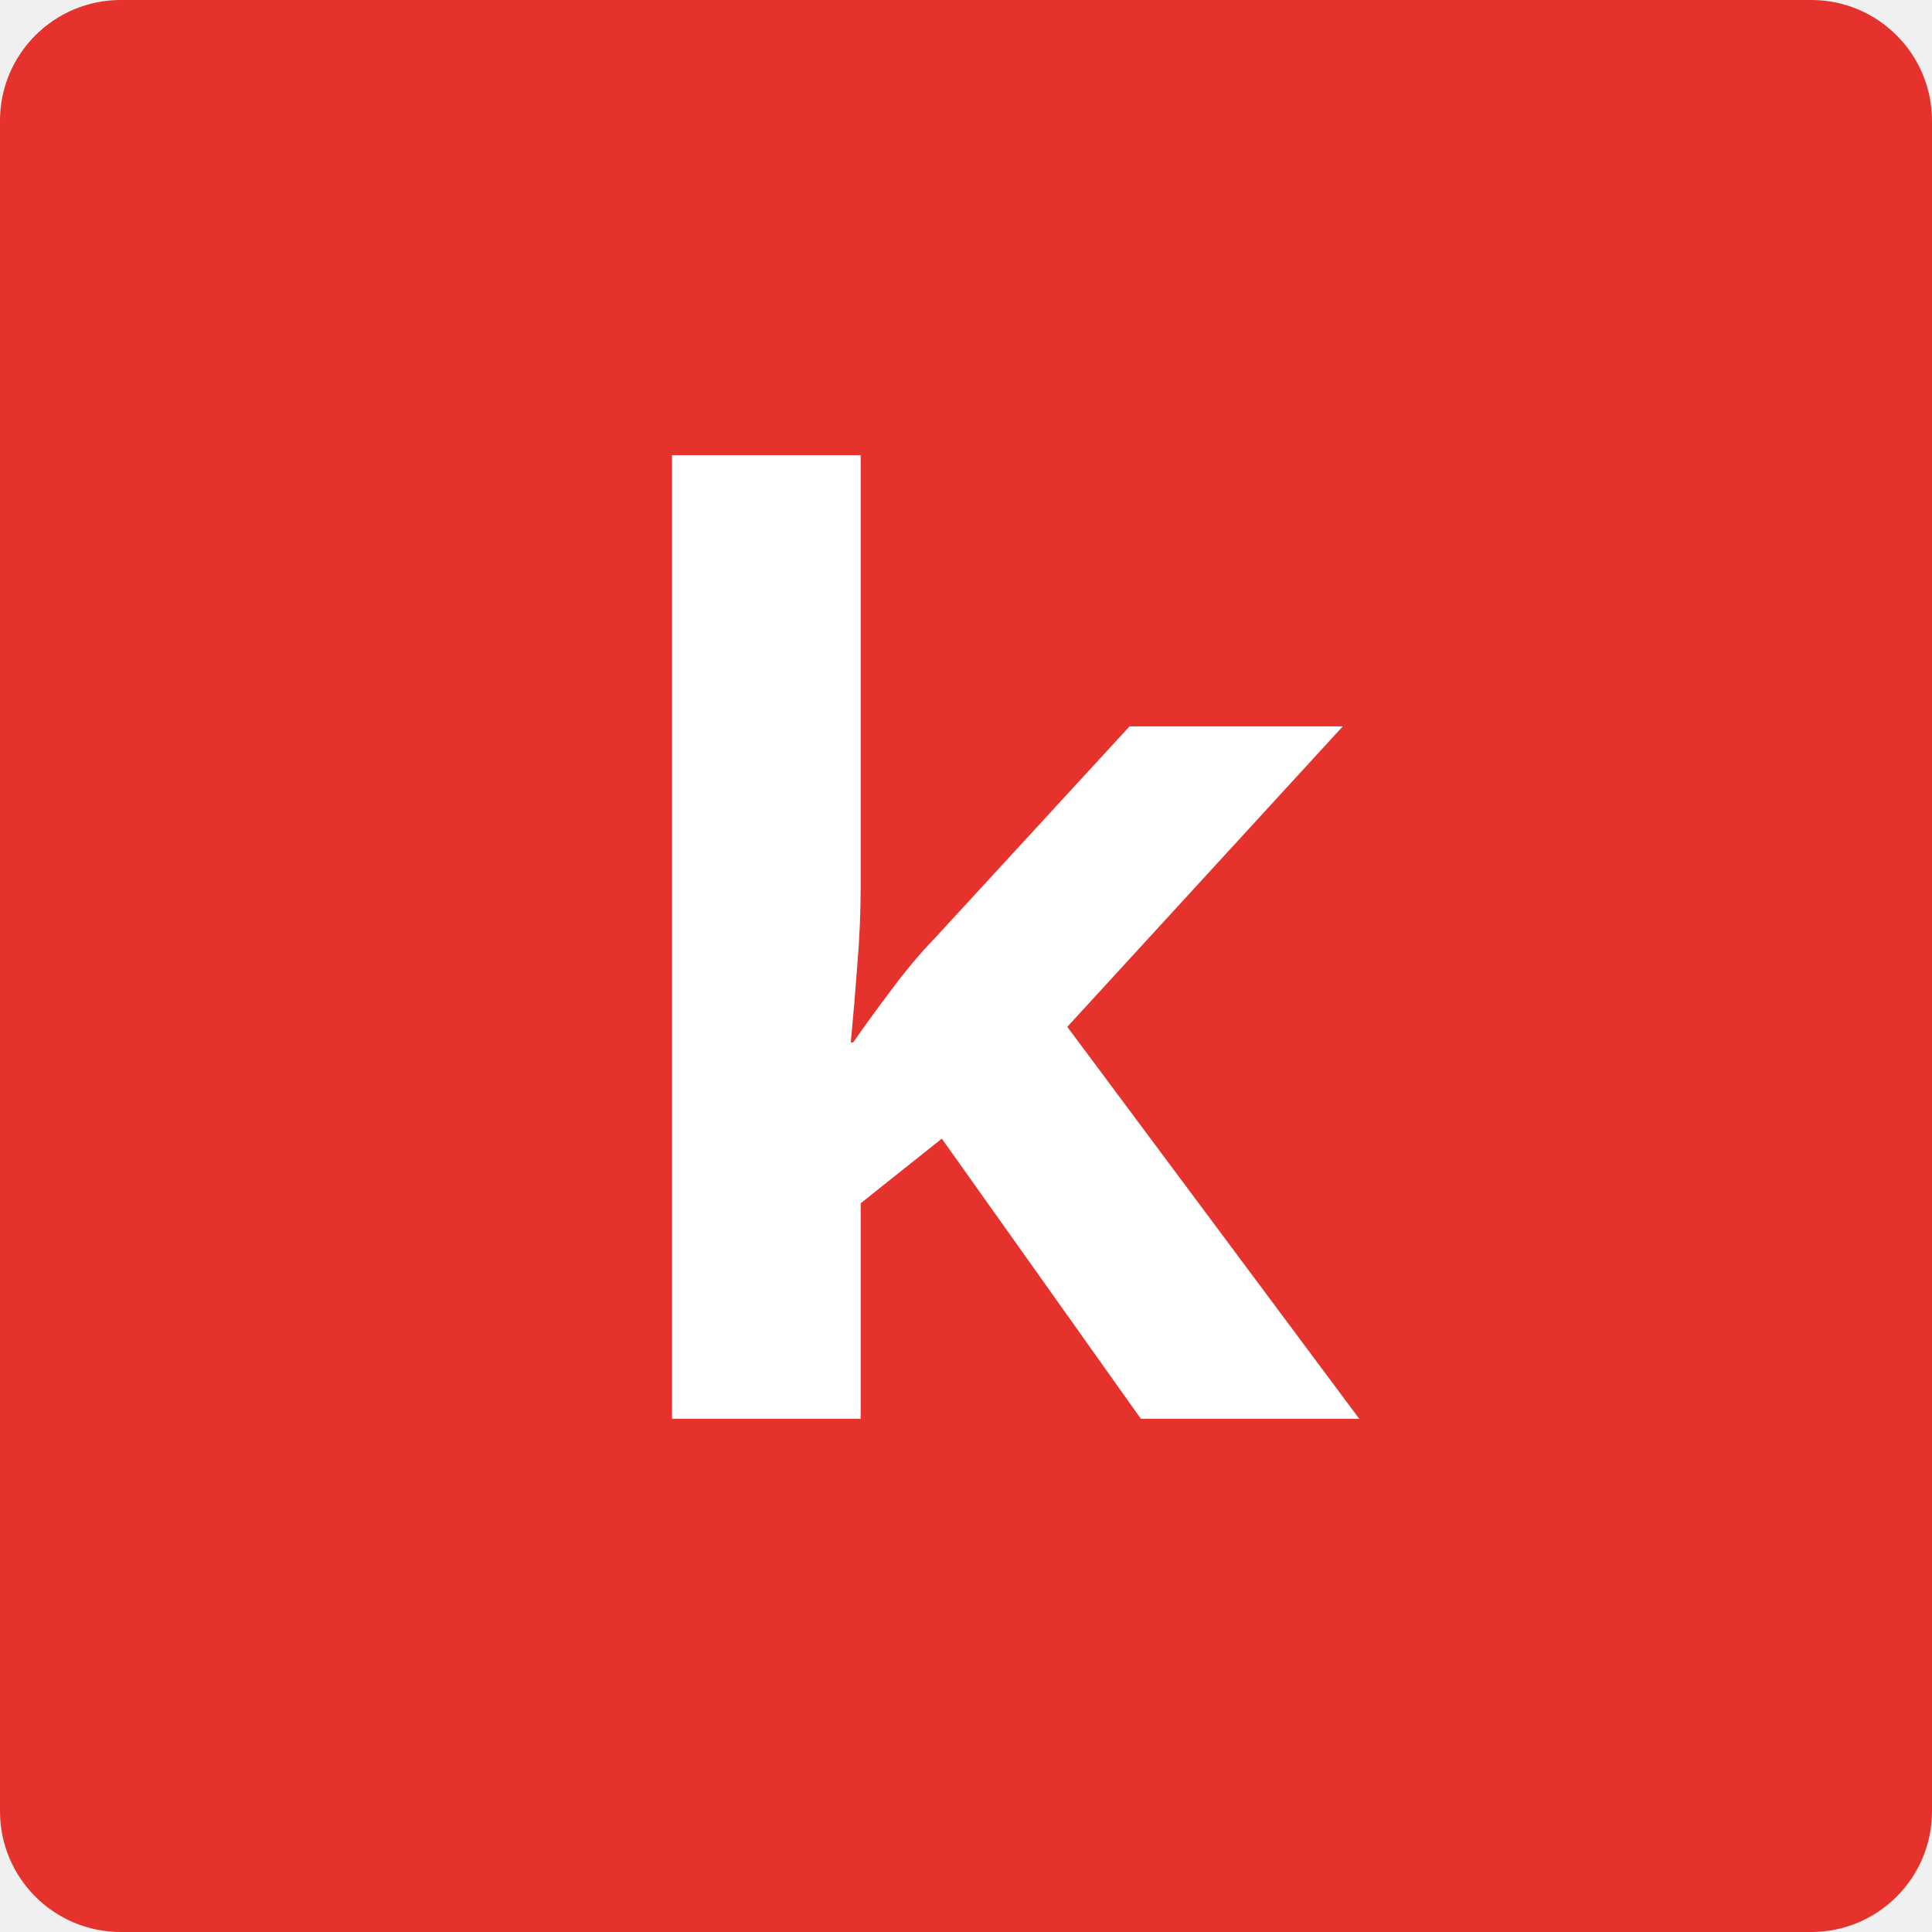
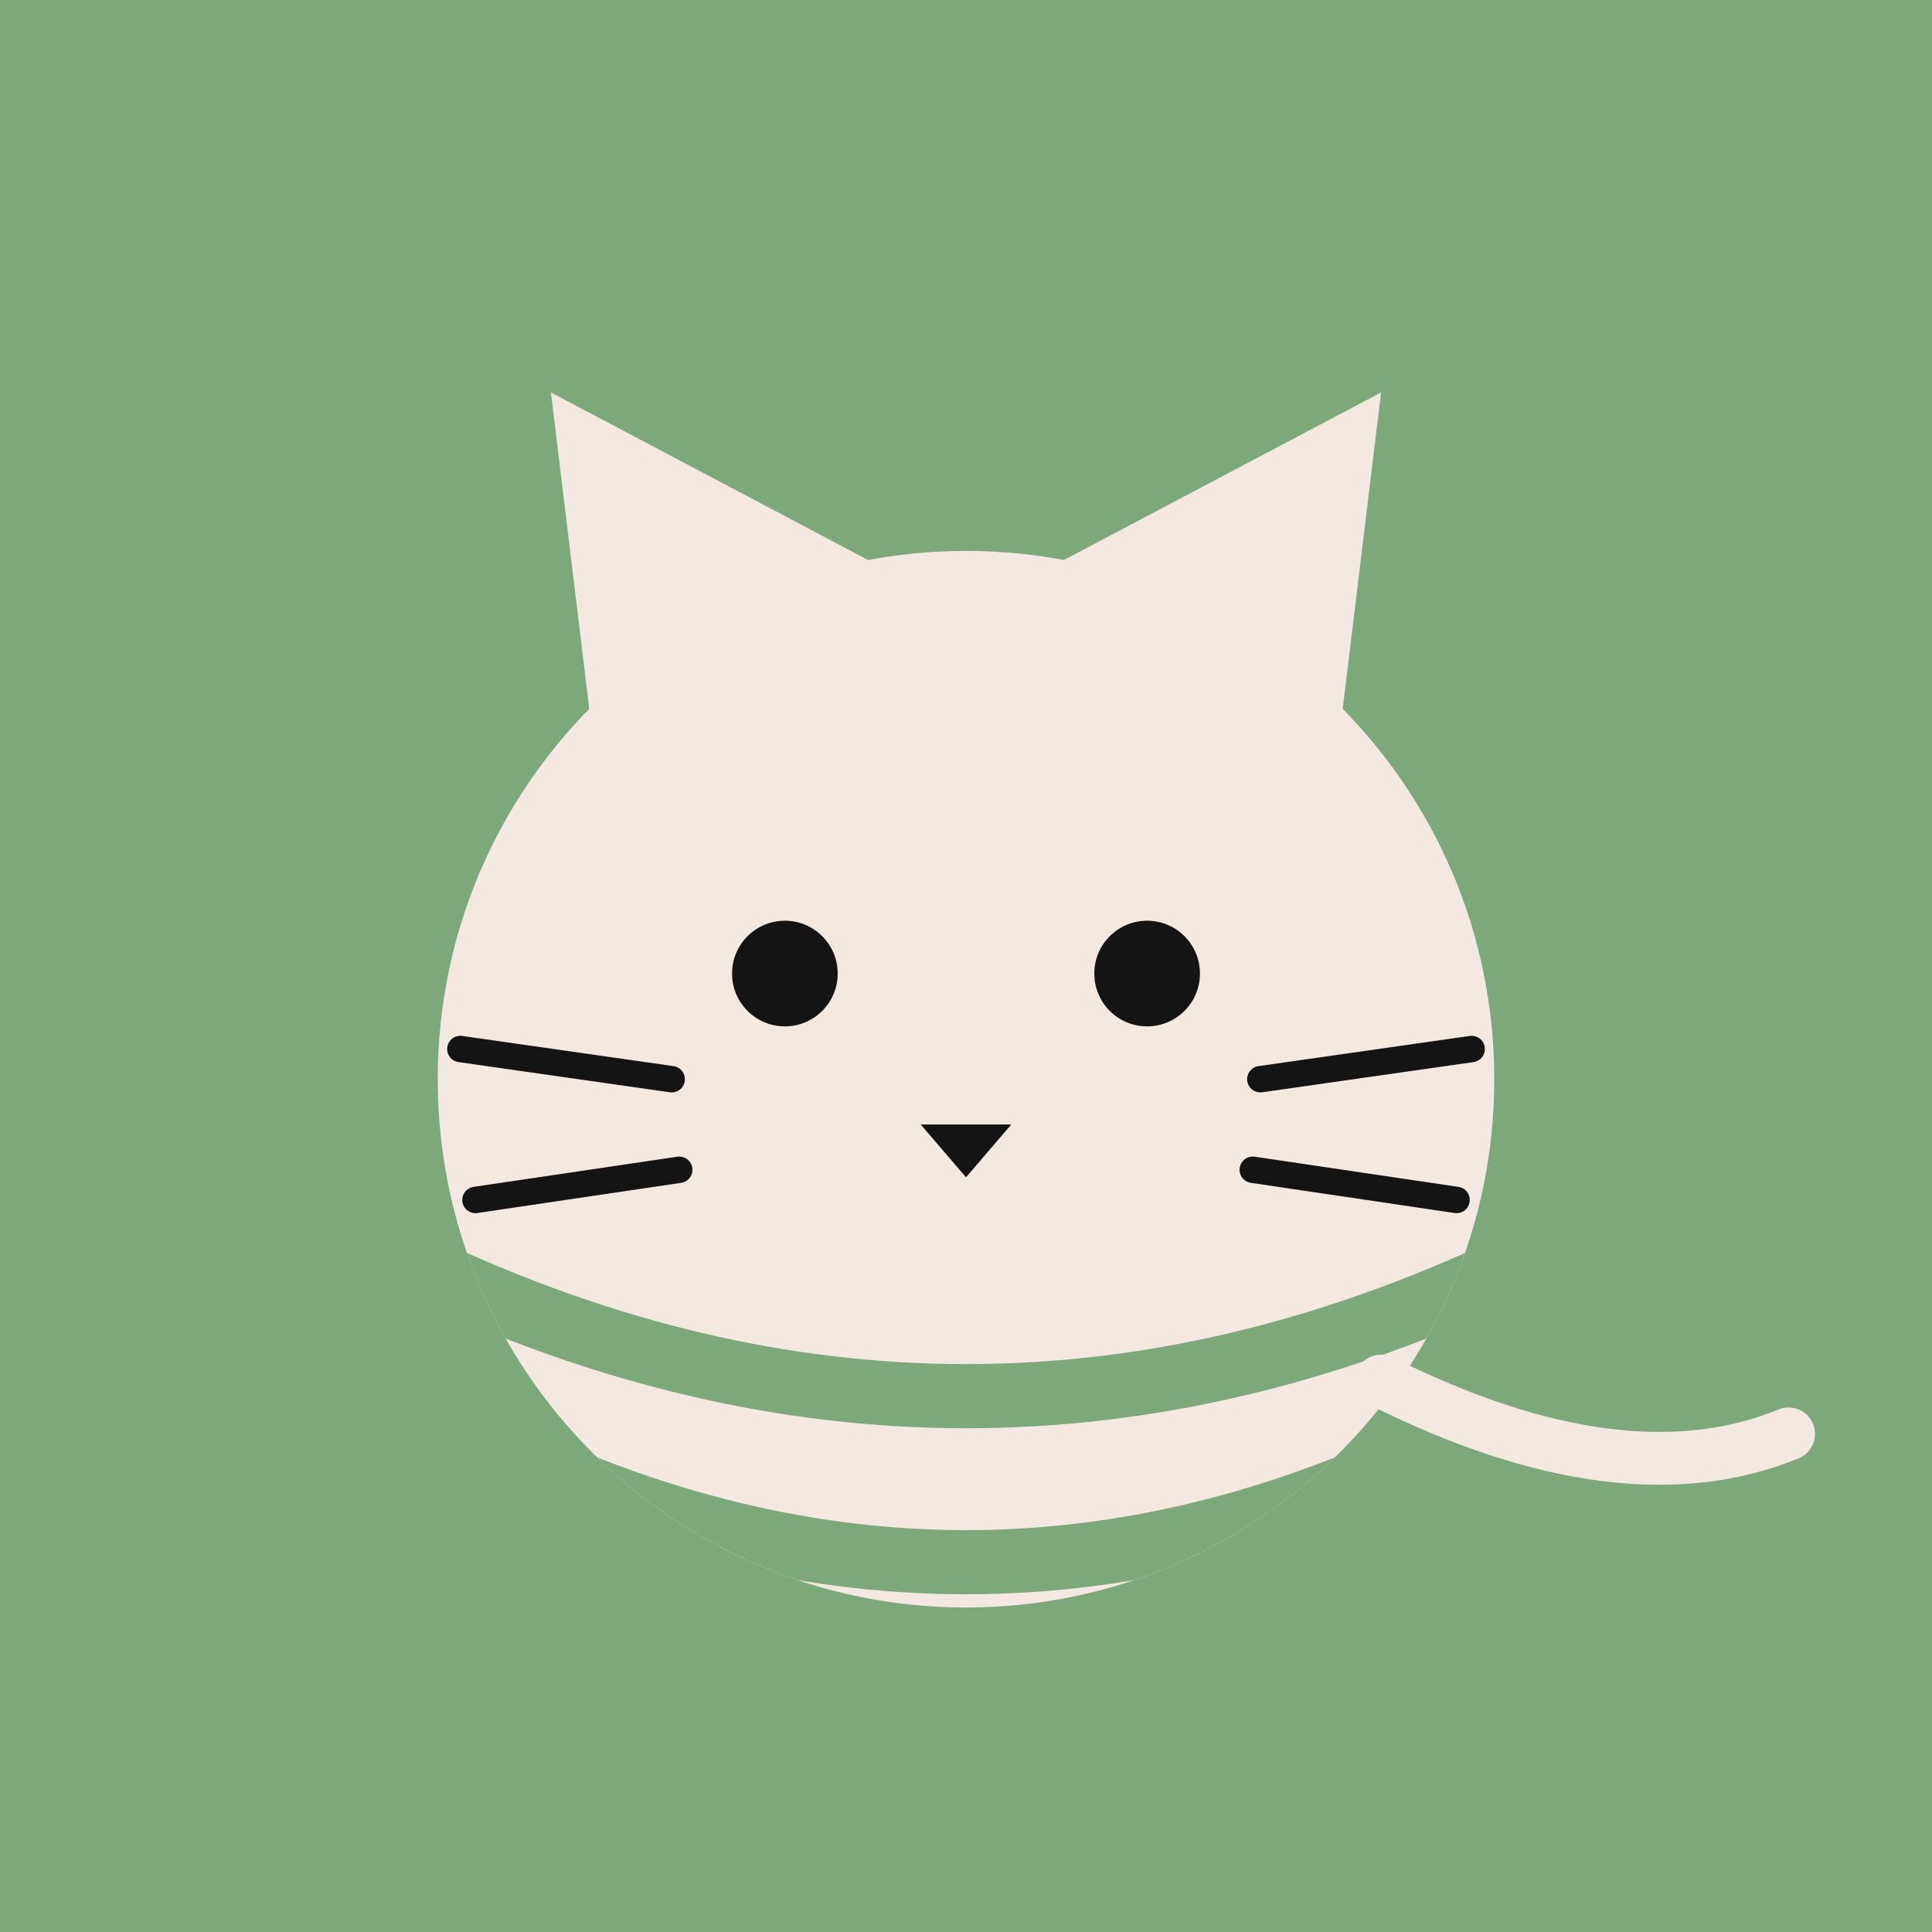
- <svg xmlns="http://www.w3.org/2000/svg" viewBox="0 0 64 64">
-   <rect width="64" height="64" rx="4" fill="#e5322c" />
-   <text x="32" y="47" font-family="system-ui, sans-serif" font-size="42" font-weight="800" fill="#ffffff" text-anchor="middle">k</text>
+ <svg xmlns="http://www.w3.org/2000/svg" viewBox="0 0 512 512">
+   <rect width="512" height="512" fill="#7da87a" />
+   <path d="M 162 236 L 146 104 L 252 160 Z" fill="#f4e9e1" />
+   <path d="M 350 236 L 366 104 L 260 160 Z" fill="#f4e9e1" />
+   <circle cx="256" cy="286" r="140" fill="#f4e9e1" />
+   <circle cx="208" cy="258" r="14" fill="#141414" />
+   <circle cx="304" cy="258" r="14" fill="#141414" />
+   <path d="M 244 298 L 268 298 L 256 312 Z" fill="#141414" />
+   <g stroke="#141414" stroke-width="7" stroke-linecap="round">
+     <line x1="122" y1="278" x2="178" y2="286" />
+     <line x1="126" y1="318" x2="180" y2="310" />
+     <line x1="390" y1="278" x2="334" y2="286" />
+     <line x1="386" y1="318" x2="332" y2="310" />
+   </g>
+   <clipPath id="ball">
+     <circle cx="256" cy="286" r="140" />
+   </clipPath>
+   <g clip-path="url(#ball)" stroke="#7da87a" stroke-width="17" fill="none">
+     <path d="M 112 336 Q 256 404 400 336" />
+     <path d="M 124 380 Q 256 448 388 380" />
+   </g>
+   <path d="M 366 366 Q 430 398 474 380" stroke="#f4e9e1" stroke-width="14" fill="none" stroke-linecap="round" />
</svg>
